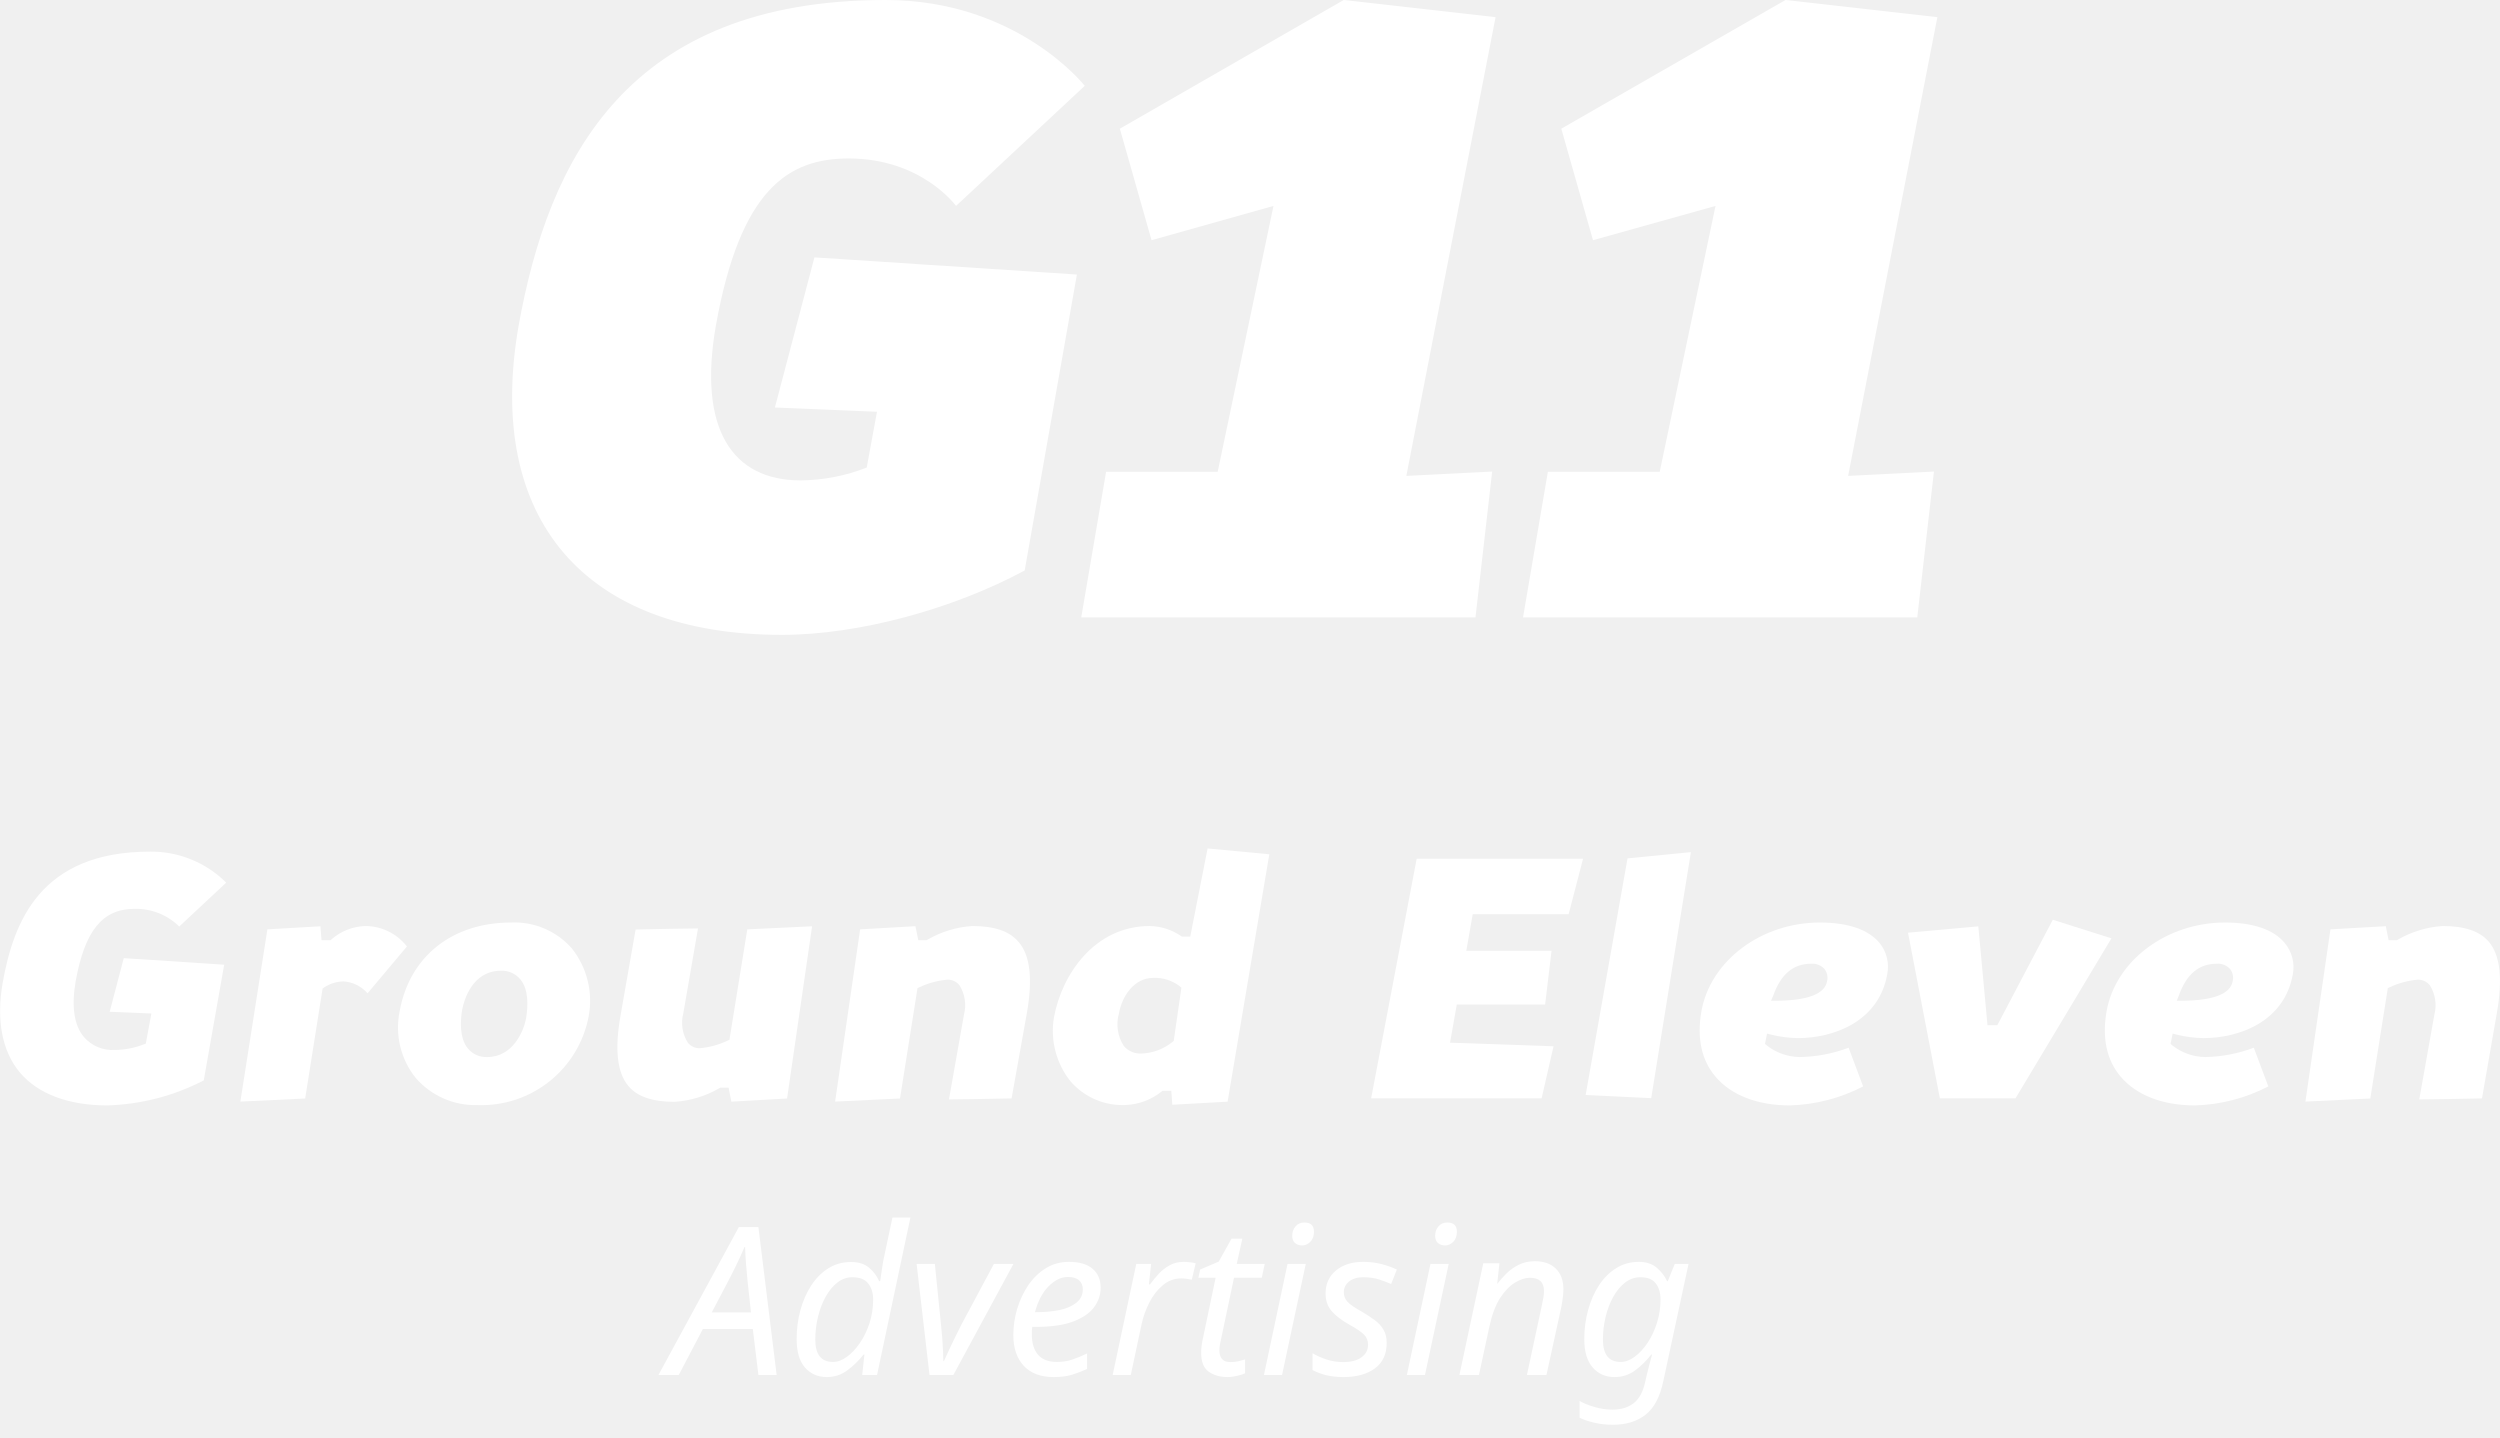
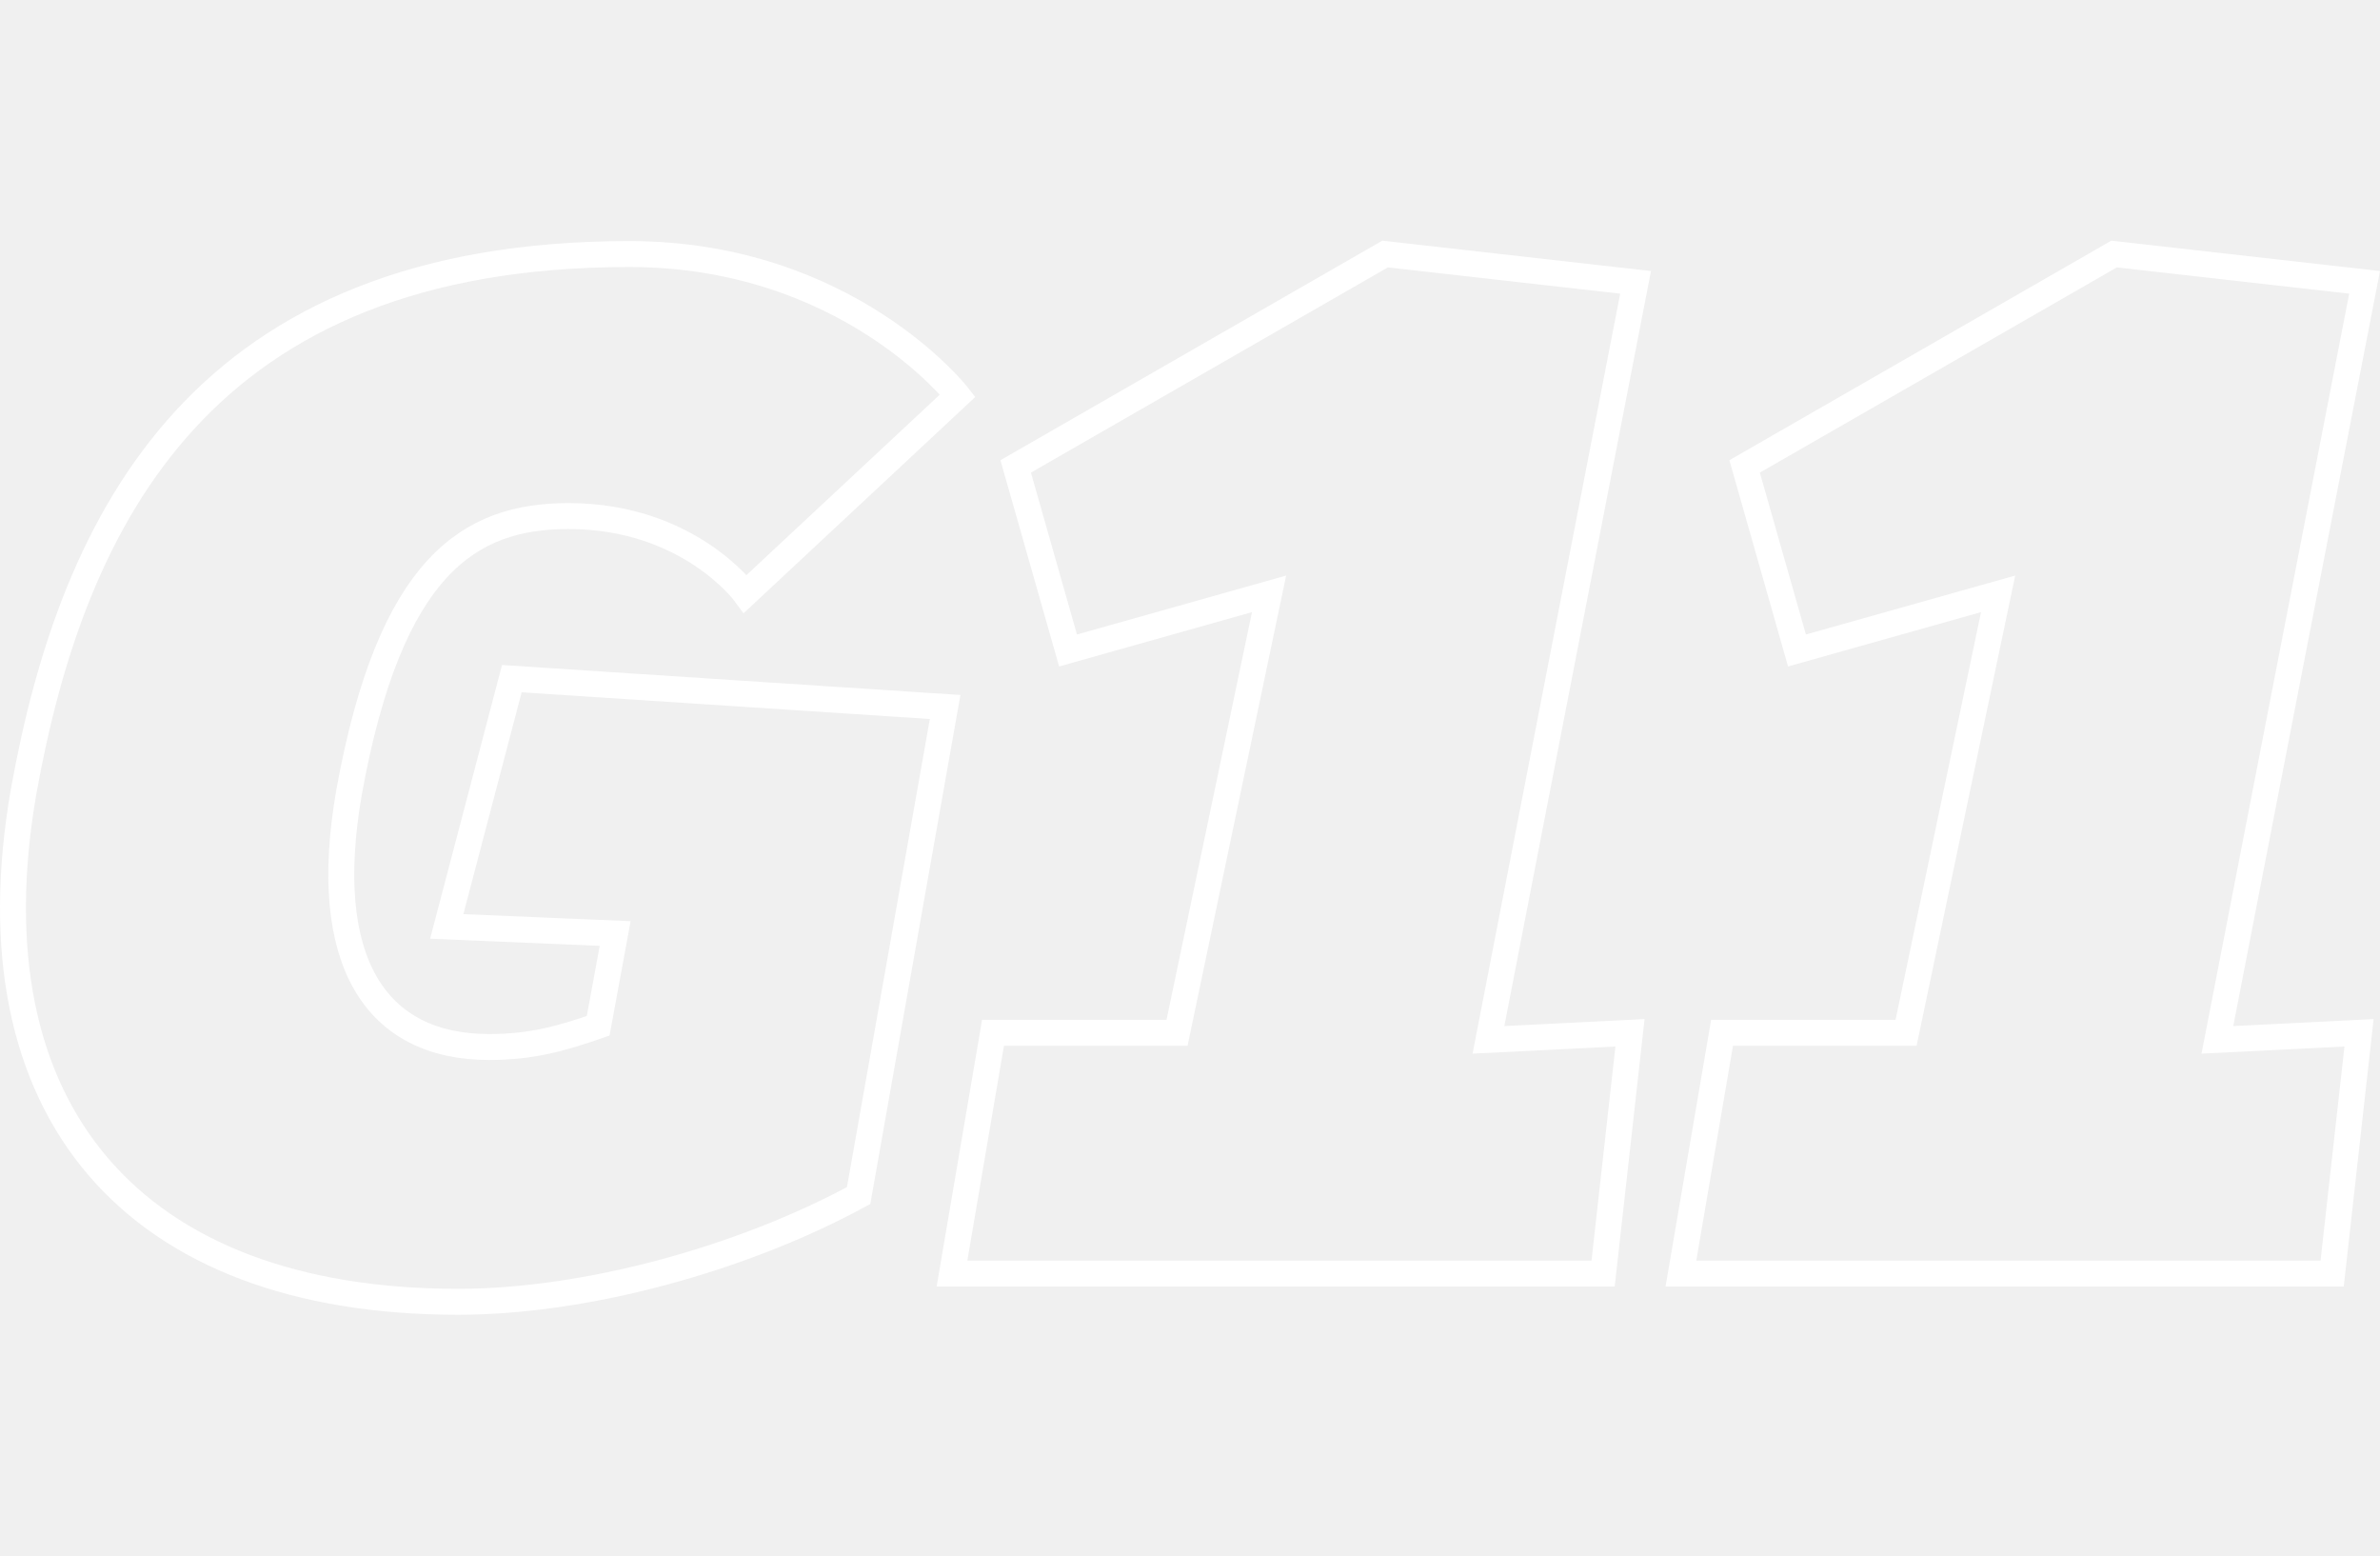
- <svg xmlns="http://www.w3.org/2000/svg" viewBox="0 0 299.75 172.39" version="1.1" id="svg42">
-   <defs id="defs4">
-     <style id="style2">.cls-1{font-size:24.84px;font-family:Verdana-Italic, Verdana;font-style:italic;}</style>
+ <svg xmlns="http://www.w3.org/2000/svg" viewBox="0 0 642.66 420">
+   <defs>
+     <style>.cls-1,.cls-2{fill:none;}.cls-1{stroke:#fff;stroke-width:7px;}</style>
  </defs>
-   <g id="Слой_2" data-name="Слой 2" style="fill:#ffffff">
-     <g id="Слой_1-2" data-name="Слой 1" style="fill:#ffffff">
-       <path d="M114.63,24.69S110.51,19,101.77,19c-7.2,0-13,3.6-15.94,20.06C83.67,51.43,87.78,57.6,96,57.6a22.24,22.24,0,0,0,7.92-1.54l1.23-6.69-12.24-.51,4.74-18,31.47,2.06L122.86,68.4C114.32,73,103,76.12,93.75,76.12c-23.66,0-35.59-13.89-31.58-37C65.77,19,75.23,0,106.19,0,122,0,130.06,10.29,130.06,10.29Z" id="path8" style="fill:#ffffff" />
-       <path d="M132.62,56.57H146l6.69-31.88L138.07,28.8l-3.8-13.37L161.11,0l18.21,2.06-10.7,55,10.29-.52-2,17.49H129.64Z" id="path10" style="fill:#ffffff" />
-       <path d="M185.59,56.57H199l6.69-31.88L191,28.8l-3.8-13.37L214.08,0l18.21,2.06-10.7,55,10.29-.52-2,17.49H182.61Z" id="path12" style="fill:#ffffff" />
-       <path d="M14.84,114.88l-1.69,6.43,5,.21-.67,3.61-.27.1a9.75,9.75,0,0,1-3.44.66,4.54,4.54,0,0,1-3.7-1.54c-1.19-1.41-1.52-3.66-1-6.69,1.1-6.09,3.22-8.69,7.07-8.69a7.39,7.39,0,0,1,5.35,2.12l5.63-5.26A12.71,12.71,0,0,0,18,102.11c-13.17,0-16.37,8.41-17.68,15.73-.78,4.49-.07,8.22,2.07,10.76s5.79,3.94,10.47,3.94a26.85,26.85,0,0,0,11.57-3l2.45-13.87Z" id="path14" style="fill:#ffffff" />
-       <path d="M38.85,118.4a4.38,4.38,0,0,1,2.33-.73,4.17,4.17,0,0,1,2.89,1.43l4.72-5.62a6.34,6.34,0,0,0-5-2.45,6.46,6.46,0,0,0-4,1.56l-.14.14H38.55l-.13-1.67-6.36.37-3.24,20.65,7.77-.37,2.09-13.18Z" id="path16" style="fill:#ffffff" />
-       <path d="M68.57,113.72a9.15,9.15,0,0,0-7.3-3.11c-7.05,0-12.17,4.07-13.35,10.63a9.66,9.66,0,0,0,1.92,8,9.44,9.44,0,0,0,7.39,3.26,13.09,13.09,0,0,0,13.35-10.63A10.1,10.1,0,0,0,68.57,113.72Zm-5.49,8.36c-.29,1.61-1.62,4.66-4.66,4.66a2.84,2.84,0,0,1-2.3-1c-1.09-1.29-.91-3.5-.7-4.7h0c.21-1.09,1.19-4.65,4.65-4.65a2.87,2.87,0,0,1,2.29,1C63.4,118.59,63.32,120.6,63.08,122.08Z" id="path18" style="fill:#ffffff" />
-       <path d="M89.6,111.43l-2.14,13.24-.24.11a9.8,9.8,0,0,1-3.31.9,1.78,1.78,0,0,1-1.43-.65,4.45,4.45,0,0,1-.55-3.54l1.76-10.17c-1.34,0-4.85.07-7.48.13l-1.79,10.21c-.74,4.13-.44,6.92.92,8.55,1.07,1.28,2.89,1.9,5.55,1.9a12.34,12.34,0,0,0,5.35-1.63l.12-.07h1l.33,1.68,6.68-.38,3-20.65Z" id="path20" style="fill:#ffffff" />
-       <path d="M123.12,121.48c.72-4.12.41-6.92-1-8.55-1.08-1.28-2.89-1.9-5.55-1.9a12.23,12.23,0,0,0-5.35,1.63l-.12.07h-1l-.34-1.68-6.63.38-3,20.65,7.78-.37,2.1-13.24.25-.11a10.05,10.05,0,0,1,3.34-.9,1.8,1.8,0,0,1,1.43.66,4.48,4.48,0,0,1,.55,3.54l-1.8,10.16c1.35,0,4.87-.07,7.51-.12Z" id="path22" style="fill:#ffffff" />
-       <path d="M144.79,101.73l-2.08,10.57h-1l-.13-.09a6.85,6.85,0,0,0-3.74-1.18c-6.53,0-10.53,5.73-11.48,11a9.72,9.72,0,0,0,2,7.63,8.25,8.25,0,0,0,6.65,2.83,7.43,7.43,0,0,0,4.22-1.58l.14-.12h1.07l.12,1.67,6.63-.37,5-29.66Zm-4.06,23.07-.14.12a6.26,6.26,0,0,1-3.72,1.4,2.6,2.6,0,0,1-2.12-.9,4.77,4.77,0,0,1-.58-3.94c.35-2,1.79-4.23,4.1-4.23a4.85,4.85,0,0,1,3.18,1l.2.18Z" id="path24" style="fill:#ffffff" />
-       <polygon points="169.86 102.96 164.4 131.69 184.84 131.69 186.27 125.45 173.86 125.02 174.67 120.44 185.26 120.44 186.03 114 175.81 114 176.58 109.61 188.08 109.61 189.81 102.96 169.86 102.96" id="polygon26" style="fill:#ffffff" />
-       <polygon points="195.14 102.92 190.12 131.29 197.98 131.67 202.74 102.17 195.14 102.92" id="polygon28" style="fill:#ffffff" />
-       <path d="M215.78,126.74a6.53,6.53,0,0,1-3.94-1.39l-.22-.19.25-1.23.51.13a14.61,14.61,0,0,0,3.18.41c4.32,0,9.72-2,10.72-7.66a4.51,4.51,0,0,0-.95-3.78c-1.33-1.59-3.8-2.42-7.13-2.42-7,0-13.11,4.56-14.2,10.63-.56,3.21,0,5.85,1.67,7.83,1.88,2.24,5.05,3.47,8.92,3.47a20.32,20.32,0,0,0,8.8-2.28l-1.74-4.64A17.33,17.33,0,0,1,215.78,126.74Zm-3.15-7.42c.92-2.54,2.4-3.77,4.55-3.77a1.94,1.94,0,0,1,1.58.64,1.7,1.7,0,0,1,.31,1.44c-.25,1.52-2.26,2.32-6,2.36h-.72Z" id="path30" style="fill:#ffffff" />
-       <polygon points="246.13 110.28 239.48 122.92 238.3 122.92 237.2 111.07 228.77 111.83 232.59 131.69 241.66 131.69 253.16 112.51 246.13 110.28" id="polygon32" style="fill:#ffffff" />
-       <path d="M264.41,126.74a6.5,6.5,0,0,1-3.94-1.39l-.22-.19.25-1.23.51.13a14.49,14.49,0,0,0,3.18.41c4.32,0,9.72-2,10.72-7.66a4.51,4.51,0,0,0-1-3.78c-1.33-1.59-3.8-2.42-7.13-2.42-7,0-13.11,4.56-14.2,10.63-.56,3.21,0,5.85,1.67,7.83,1.88,2.24,5.05,3.47,8.92,3.47a20.32,20.32,0,0,0,8.8-2.28l-1.74-4.64A17.33,17.33,0,0,1,264.41,126.74Zm-3.15-7.42c.92-2.54,2.4-3.77,4.55-3.77a1.94,1.94,0,0,1,1.58.64,1.7,1.7,0,0,1,.31,1.44c-.25,1.52-2.26,2.32-6,2.36H261Z" id="path34" style="fill:#ffffff" />
-       <path d="M299.37,121.48c.72-4.12.41-6.92-.95-8.55-1.08-1.28-2.9-1.9-5.56-1.9a12.34,12.34,0,0,0-5.35,1.63l-.12.07h-1l-.33-1.68-6.64.38-3,20.65,7.78-.37,2.1-13.24.25-.11a10.06,10.06,0,0,1,3.35-.9,1.82,1.82,0,0,1,1.43.66,4.52,4.52,0,0,1,.55,3.54l-1.81,10.16c1.35,0,4.88-.07,7.52-.12Z" id="path36" style="fill:#ffffff" />
-       <text class="cls-1" transform="translate(80.37 164.86)" id="text38" style="fill:#ffffff">Advertising</text>
+   <g id="Слой_2" data-name="Слой 2">
+     <g id="Слой_1-2" data-name="Слой 1">
+       <path class="cls-1" d="M201.27,160.31s-15.28-21-47.77-21c-26.76,0-48.16,13.38-59.24,74.53-8,45.87,7.26,68.8,37.83,68.8,11.47,0,19.5-2.29,29.43-5.73L166.11,252l-45.48-1.91,17.58-66.89,117,7.65L231.85,322.75c-31.72,17.2-73.77,28.67-108.17,28.67-87.91,0-132.24-51.6-117.33-137.6C19.72,139.29,54.89,68.58,169.93,68.58c58.87,0,88.68,38.22,88.68,38.22Z" />
+       <path class="cls-1" d="M268.14,278.8h49.69l24.85-118.49L288.4,175.6l-14.14-49.69L374,68.58l67.65,7.64L401.92,280.71l38.22-1.91-7.26,65H257.06Z" />
+       <path class="cls-1" d="M465,278.8h49.69l24.85-118.49L485.23,175.6l-14.14-49.69,99.76-57.33,67.65,7.64L598.75,280.71,637,278.8l-7.26,65H453.89Z" />
+       <rect class="cls-2" x="3.5" width="635" height="420" />
    </g>
  </g>
</svg>
